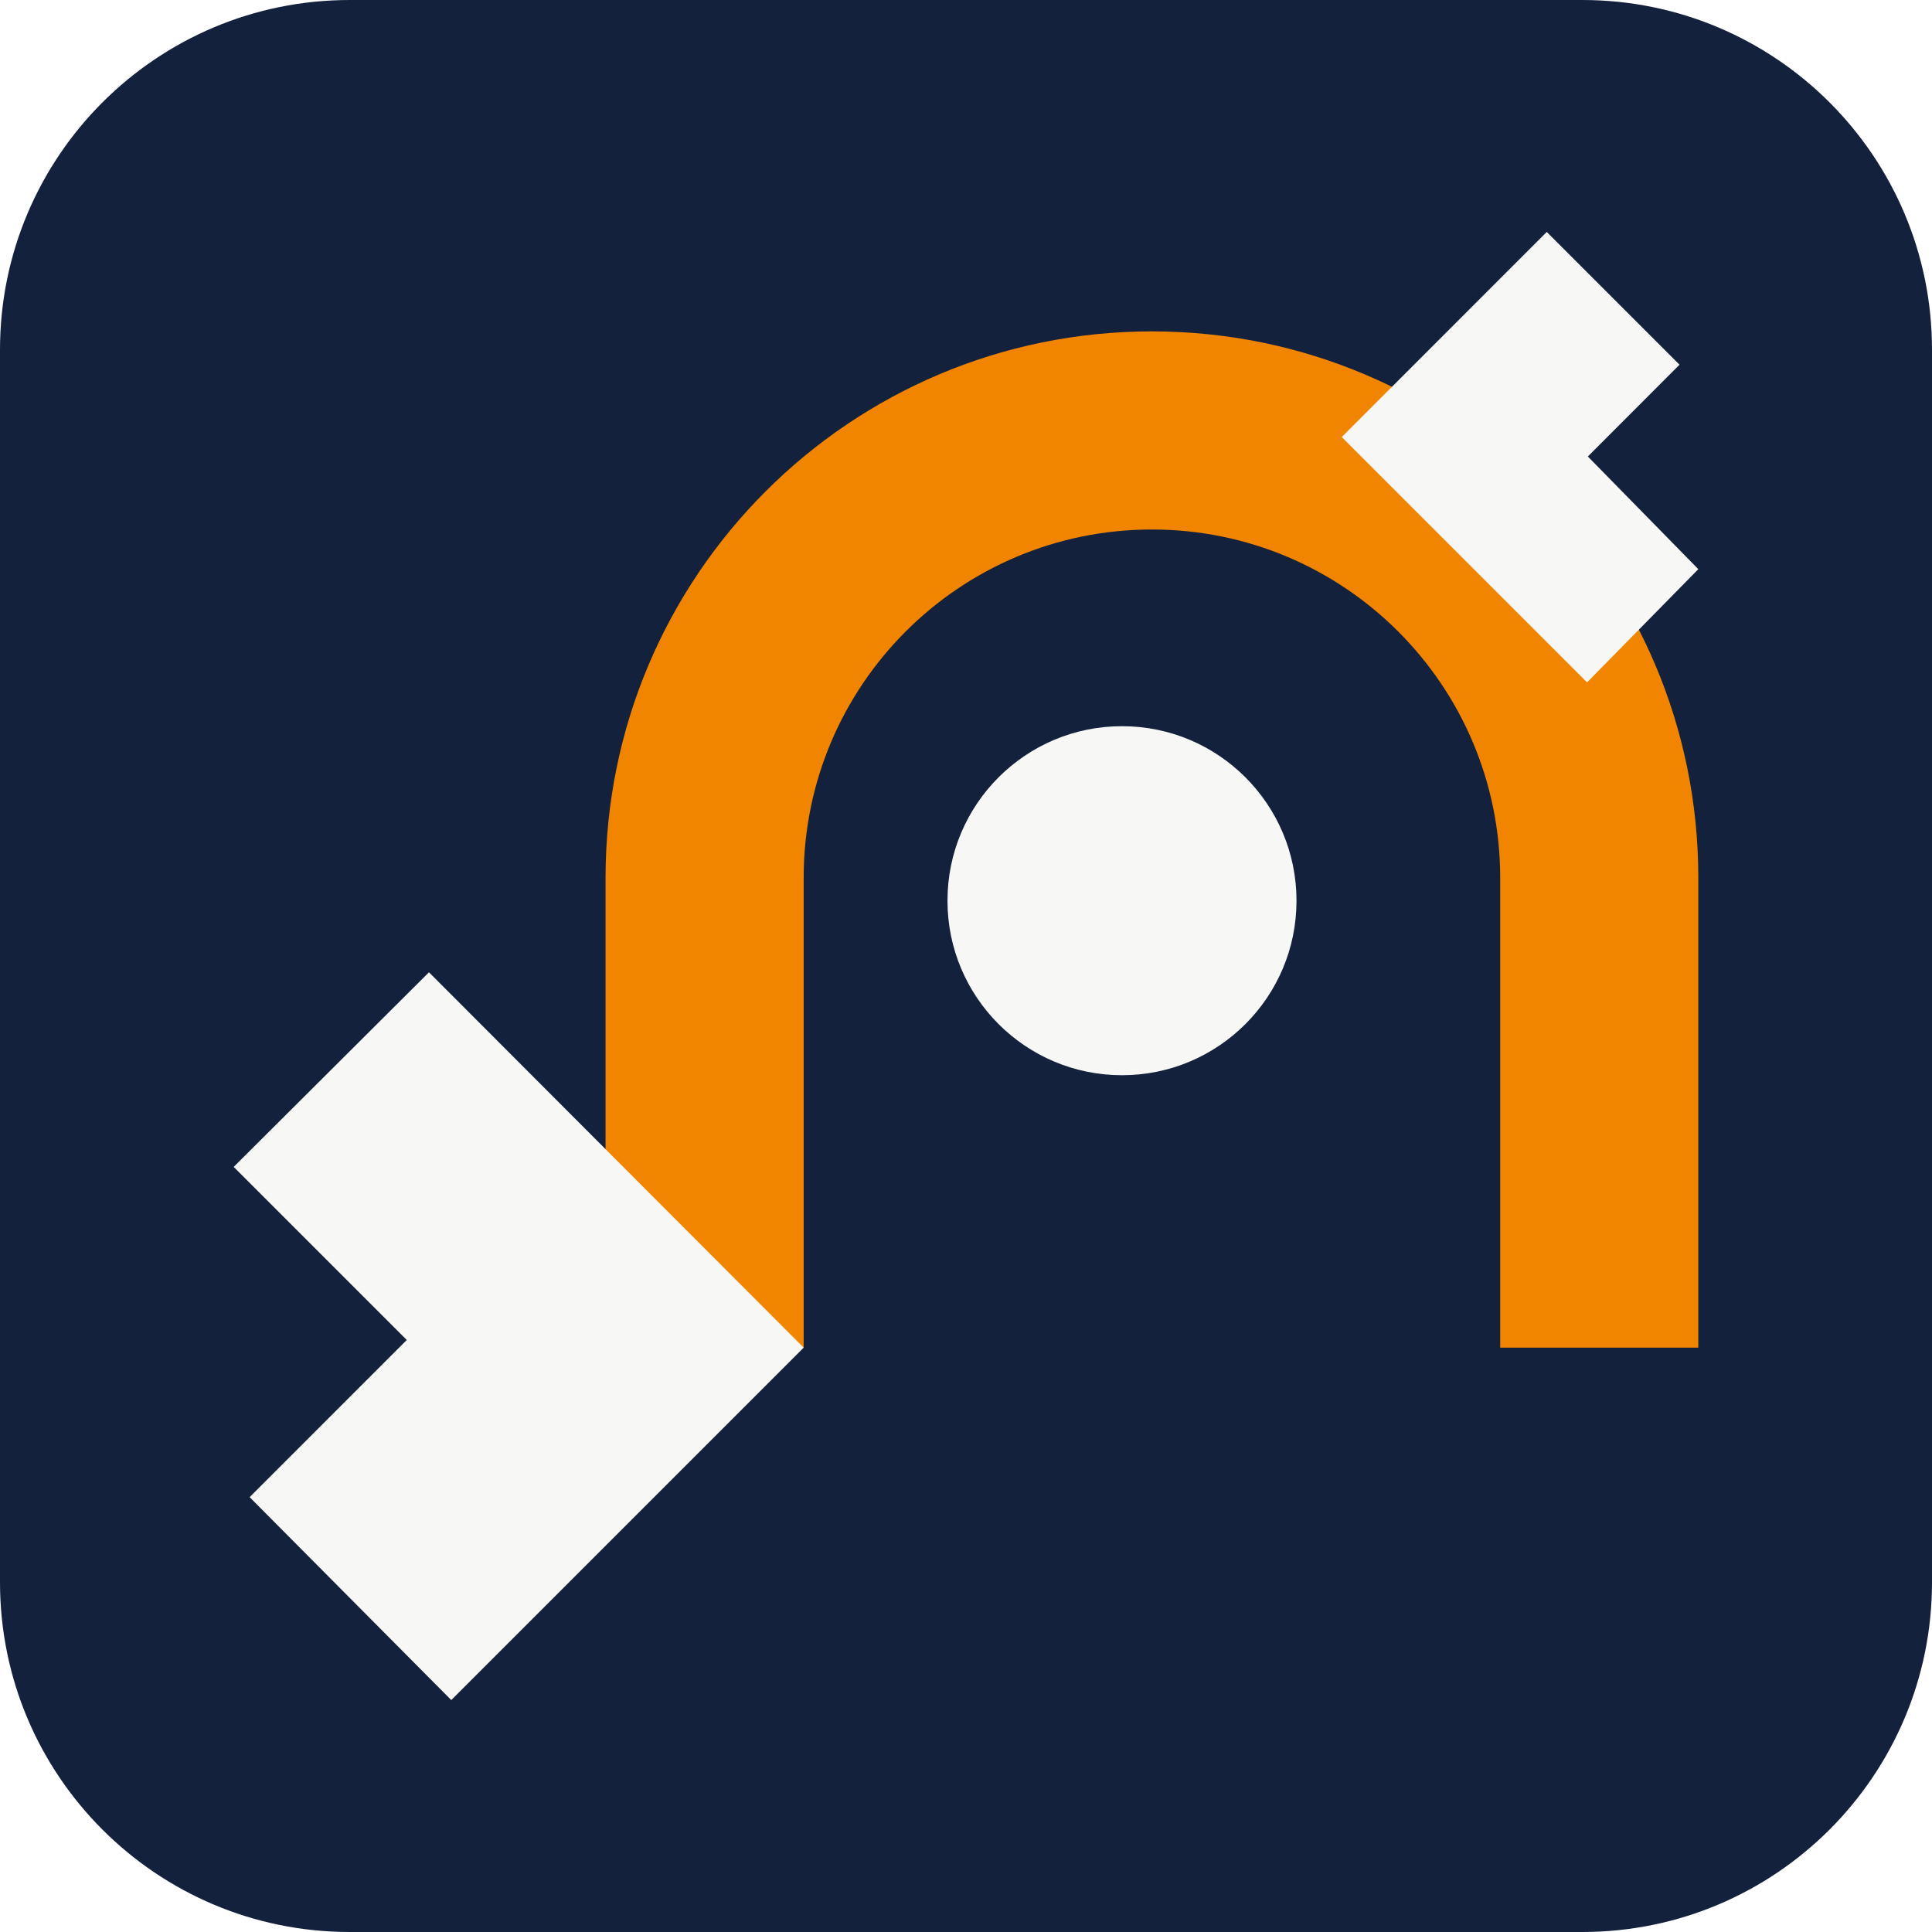
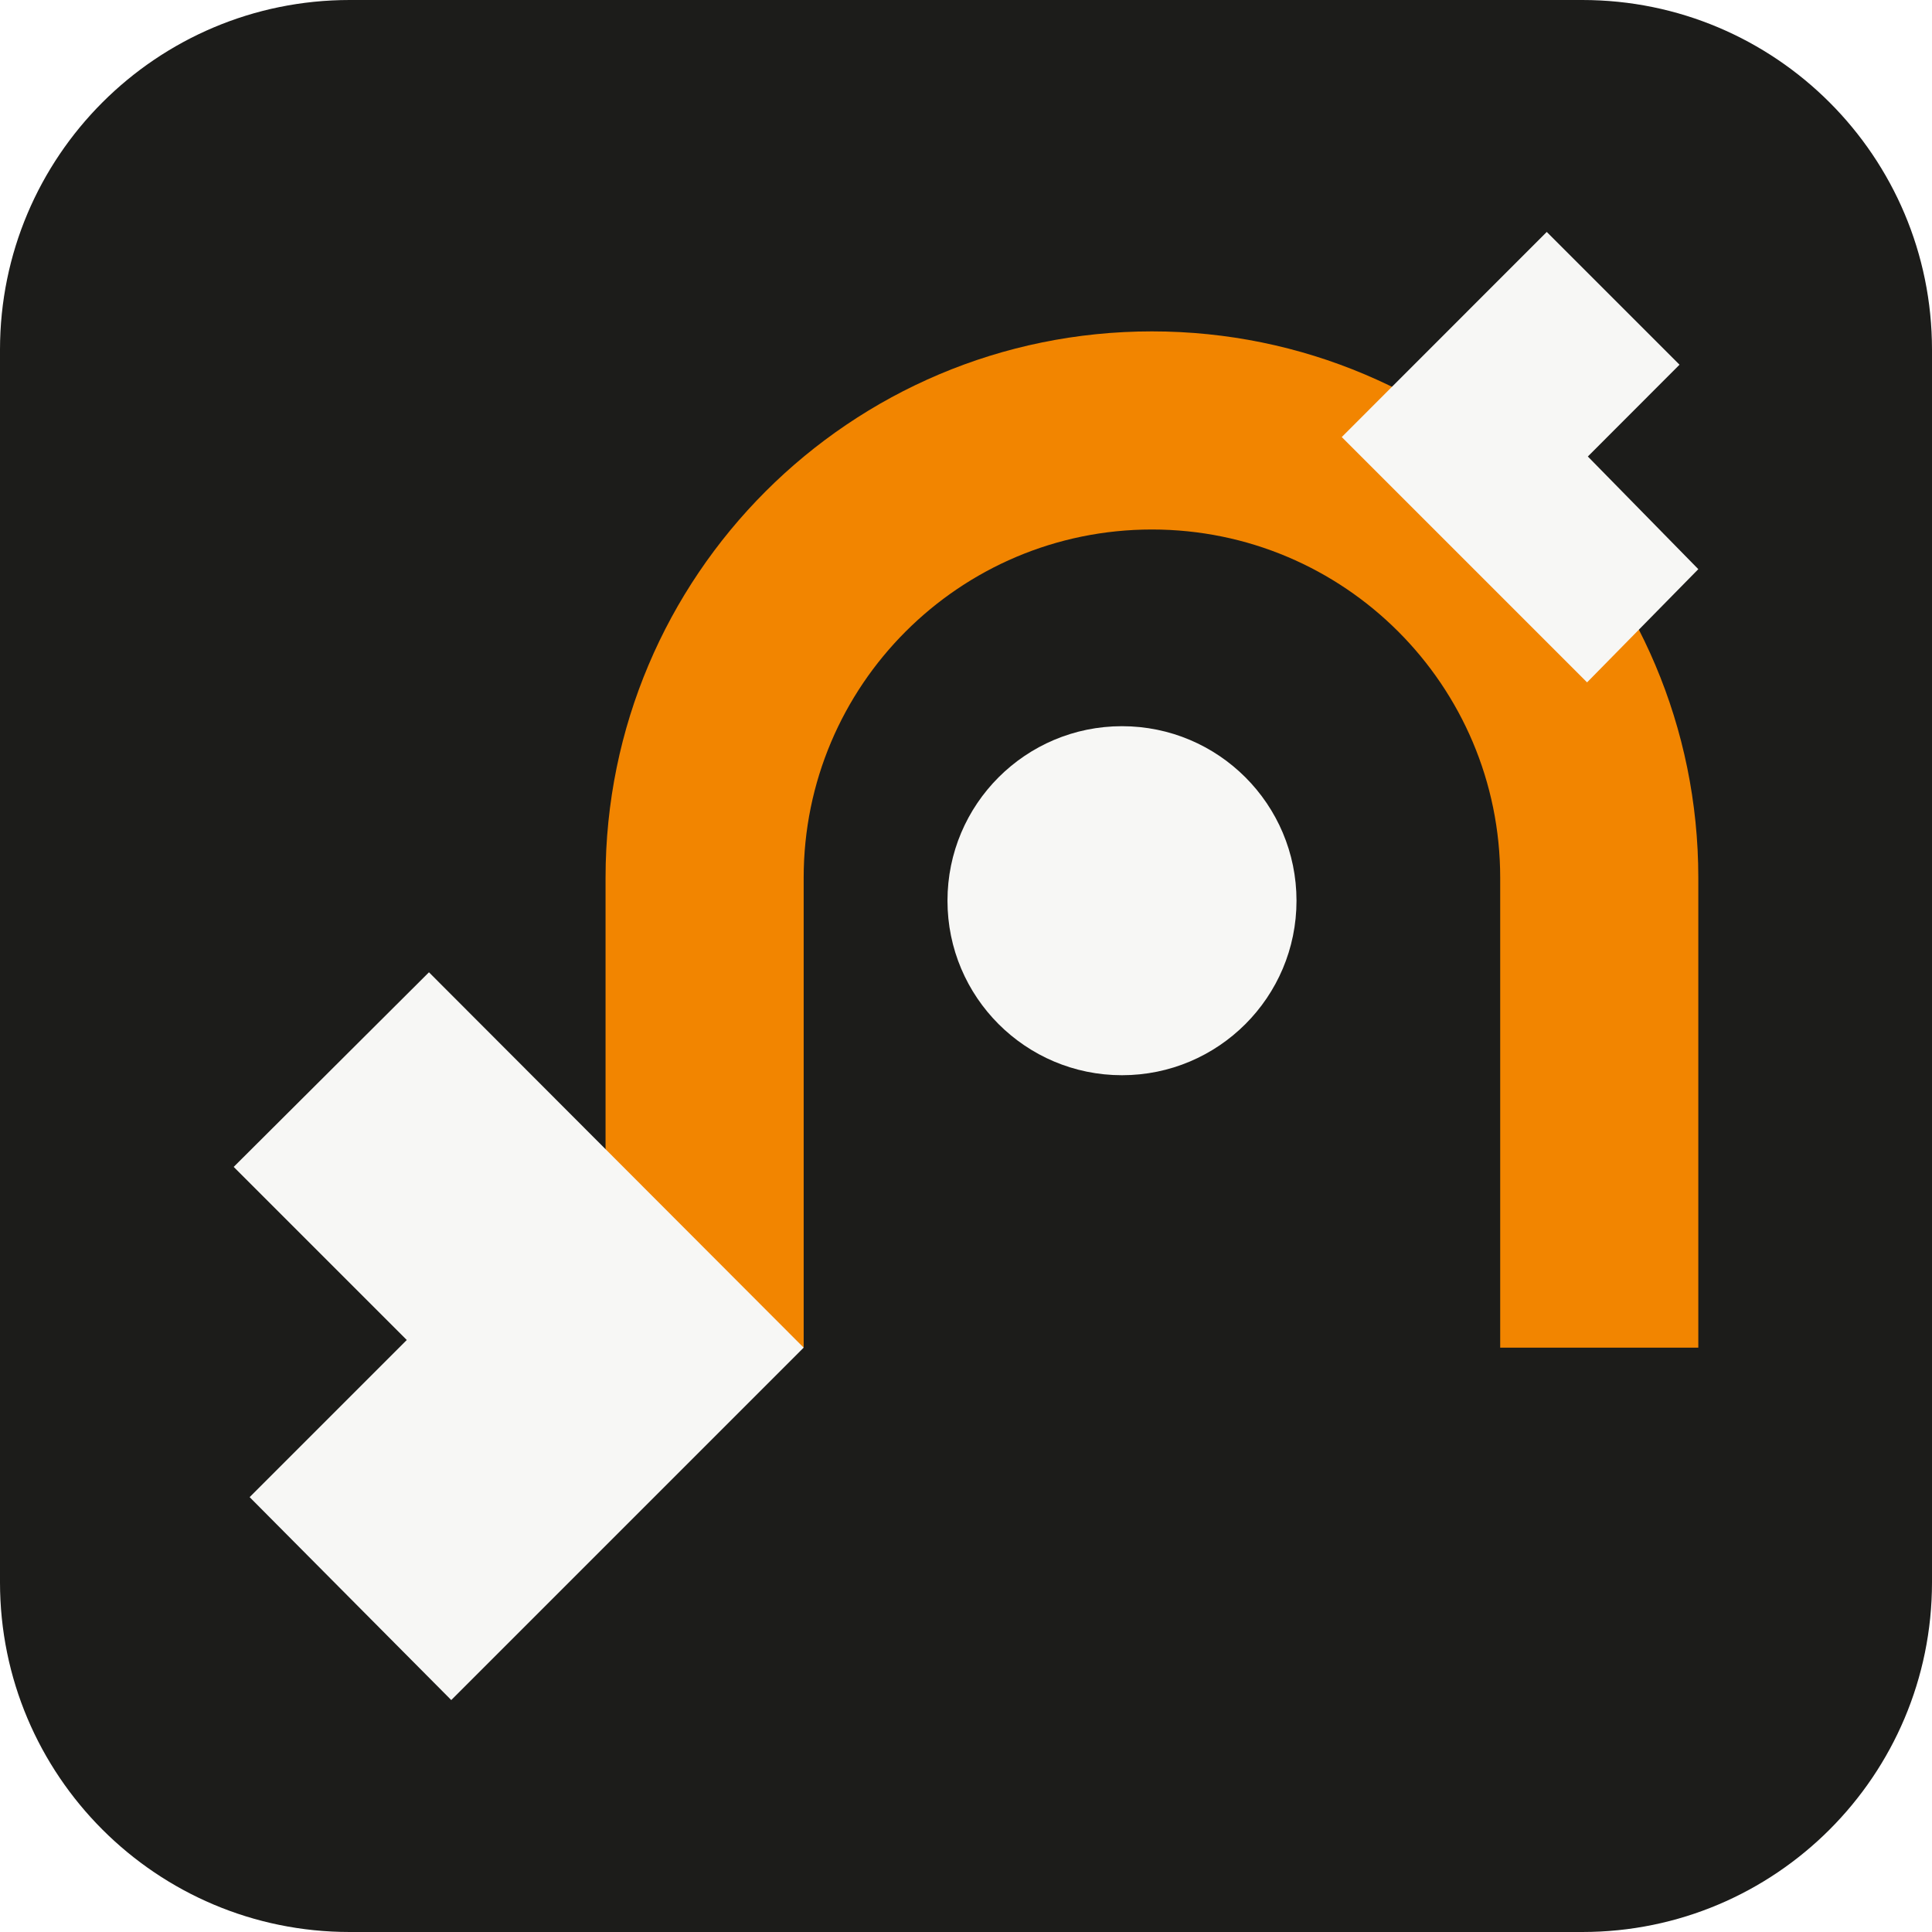
<svg xmlns="http://www.w3.org/2000/svg" viewBox="-1054.15 -803.25 1768 1768" width="96" height="96">
-   <rect x="-1054.15" y="-803.25" width="1768" height="1768" rx="320" fill="#14213D" />
+   <rect x="-1054.15" y="-803.25" width="1768" height="1768" rx="320" fill="#1C1C1A" />
  <path fill="#F28500" d="M-500 430V0A500 500 0 0 1 500 0V430H318.7V0A318.7 318.7 0 0 0 -318.7 0V430Z" />
  <circle fill="#F7F7F5" cx="-27.4" cy="21" r="159.7" />
  <path fill="#F7F7F5" d="M-318.7 430L-661.6 86.5L-840.3 264.6L-681.9 423L-825.7 566.8L-641.2 752.5Z" />
  <path fill="#F7F7F5" d="M173.7 -403.3L361.3 -591L482.8 -469.5L398.9 -385.5L500 -282.4L398.2 -178.8Z" />
</svg>
